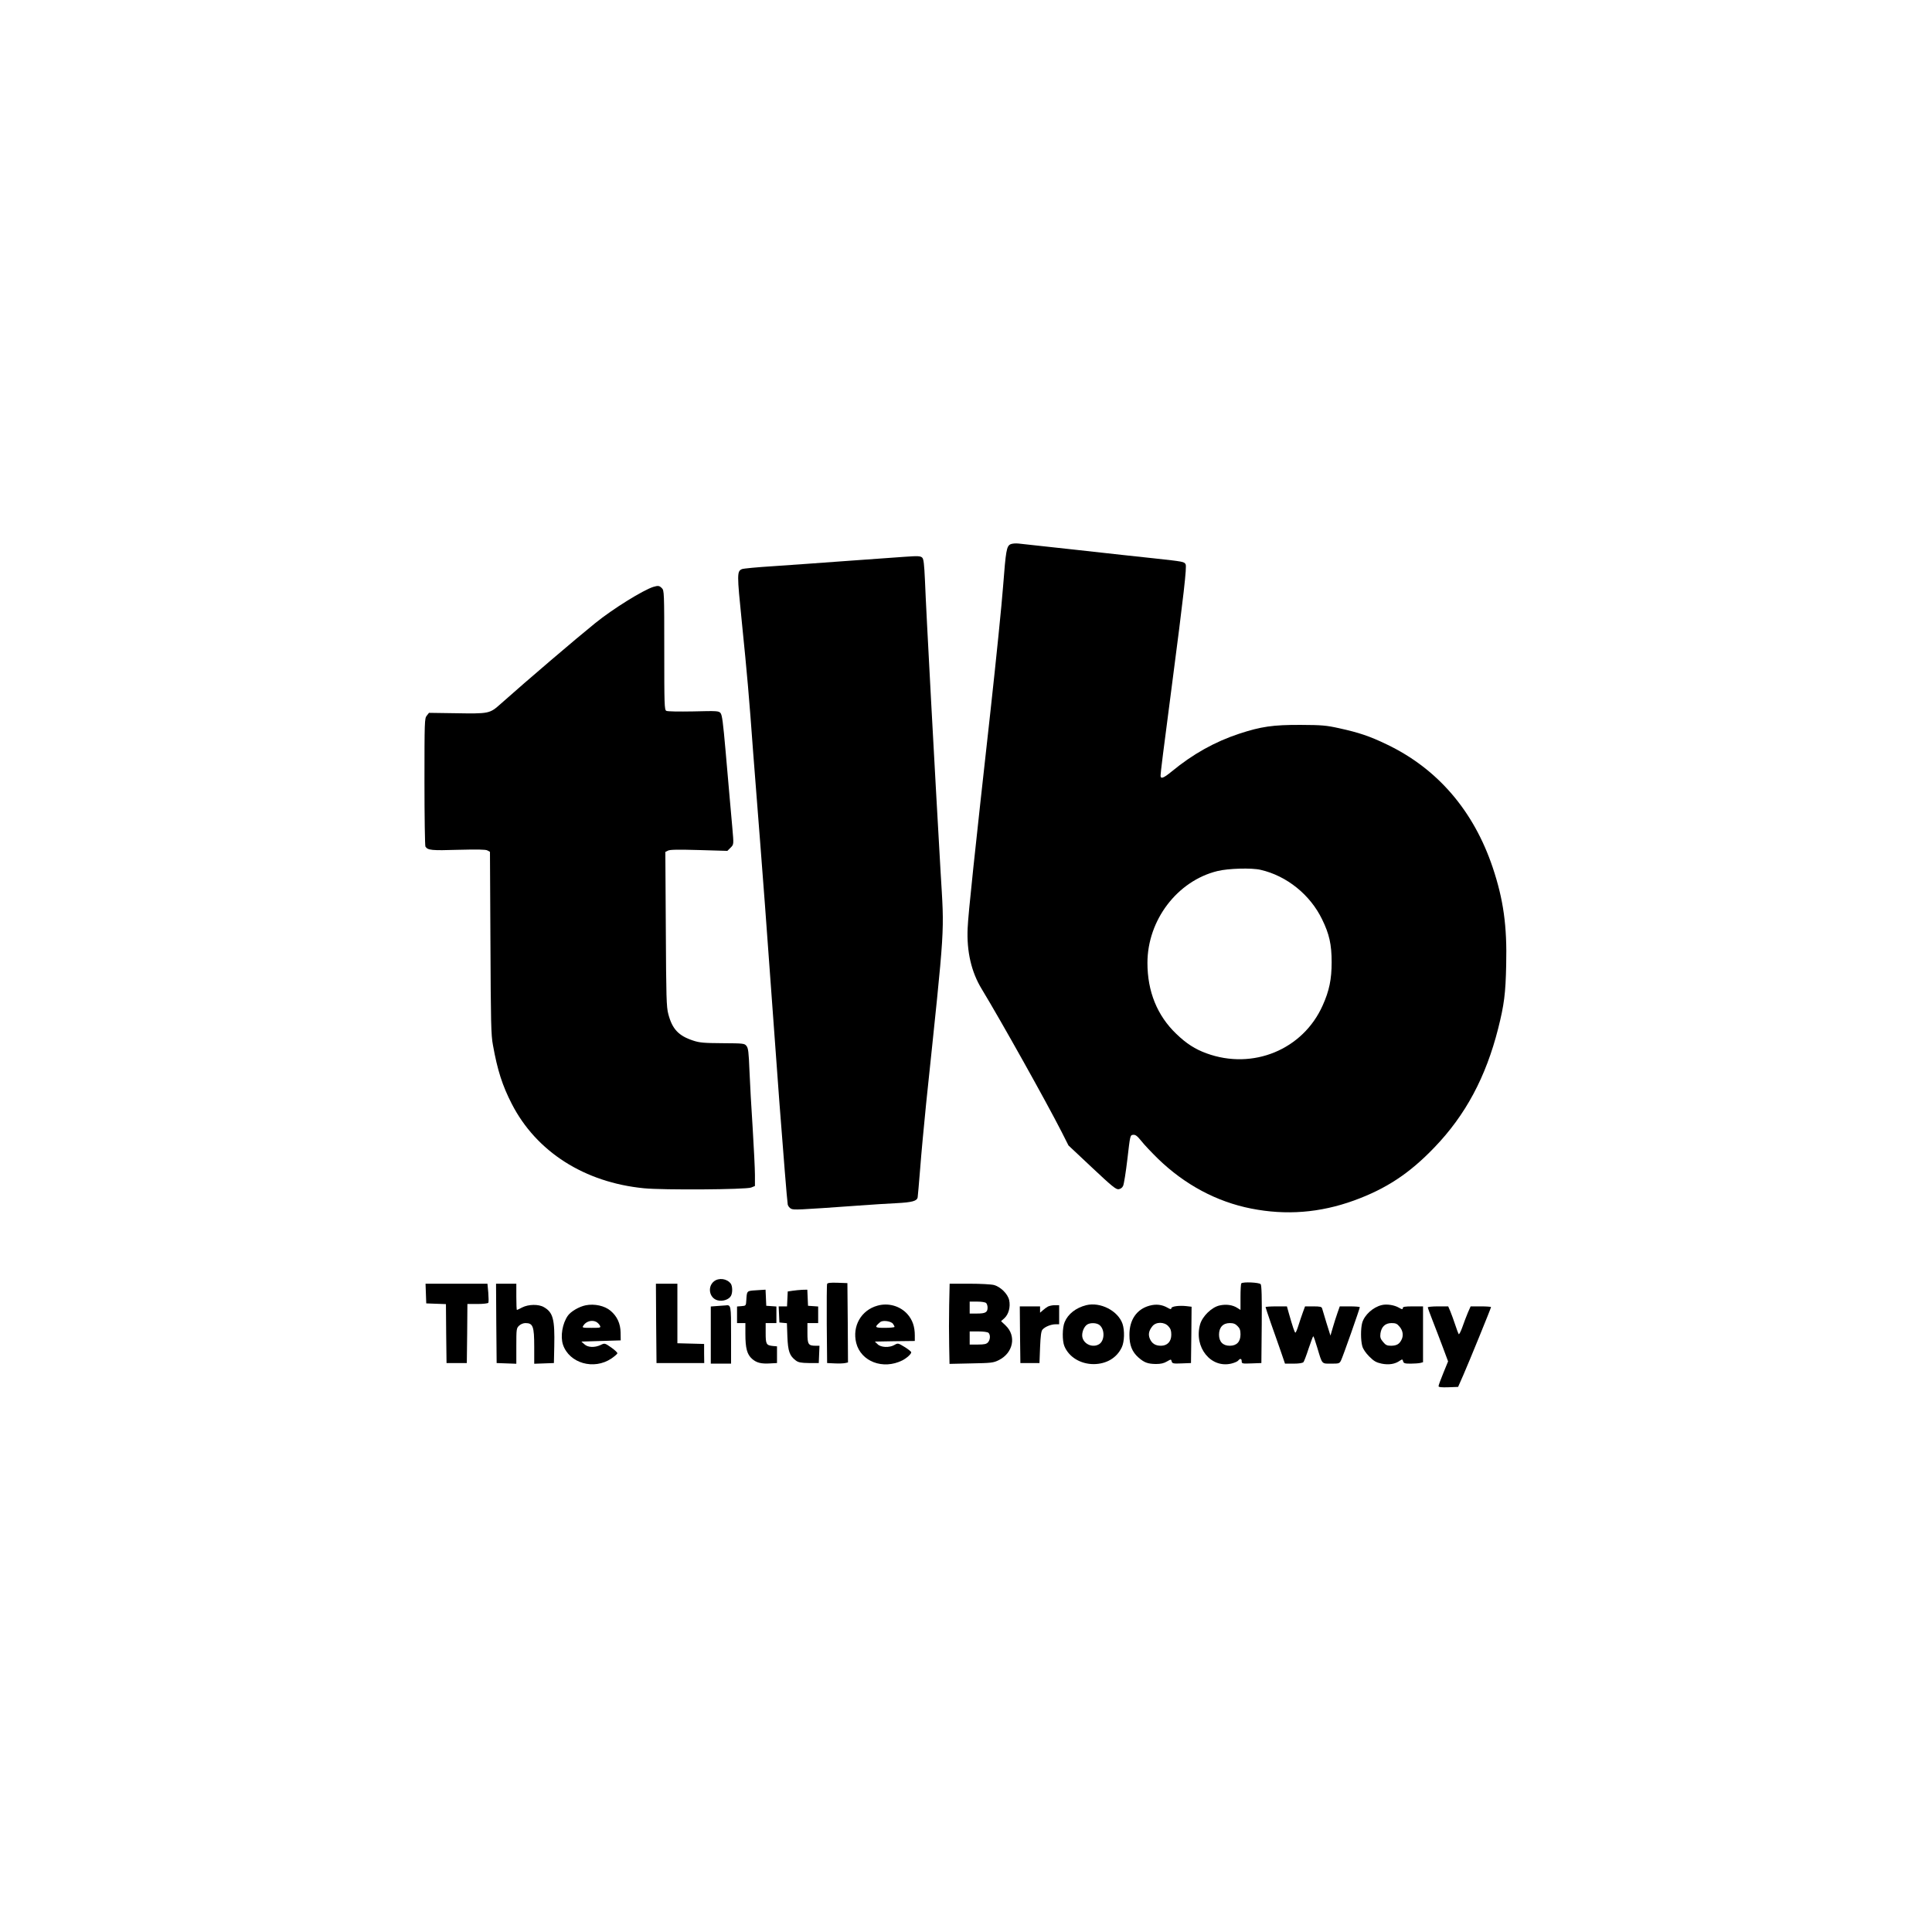
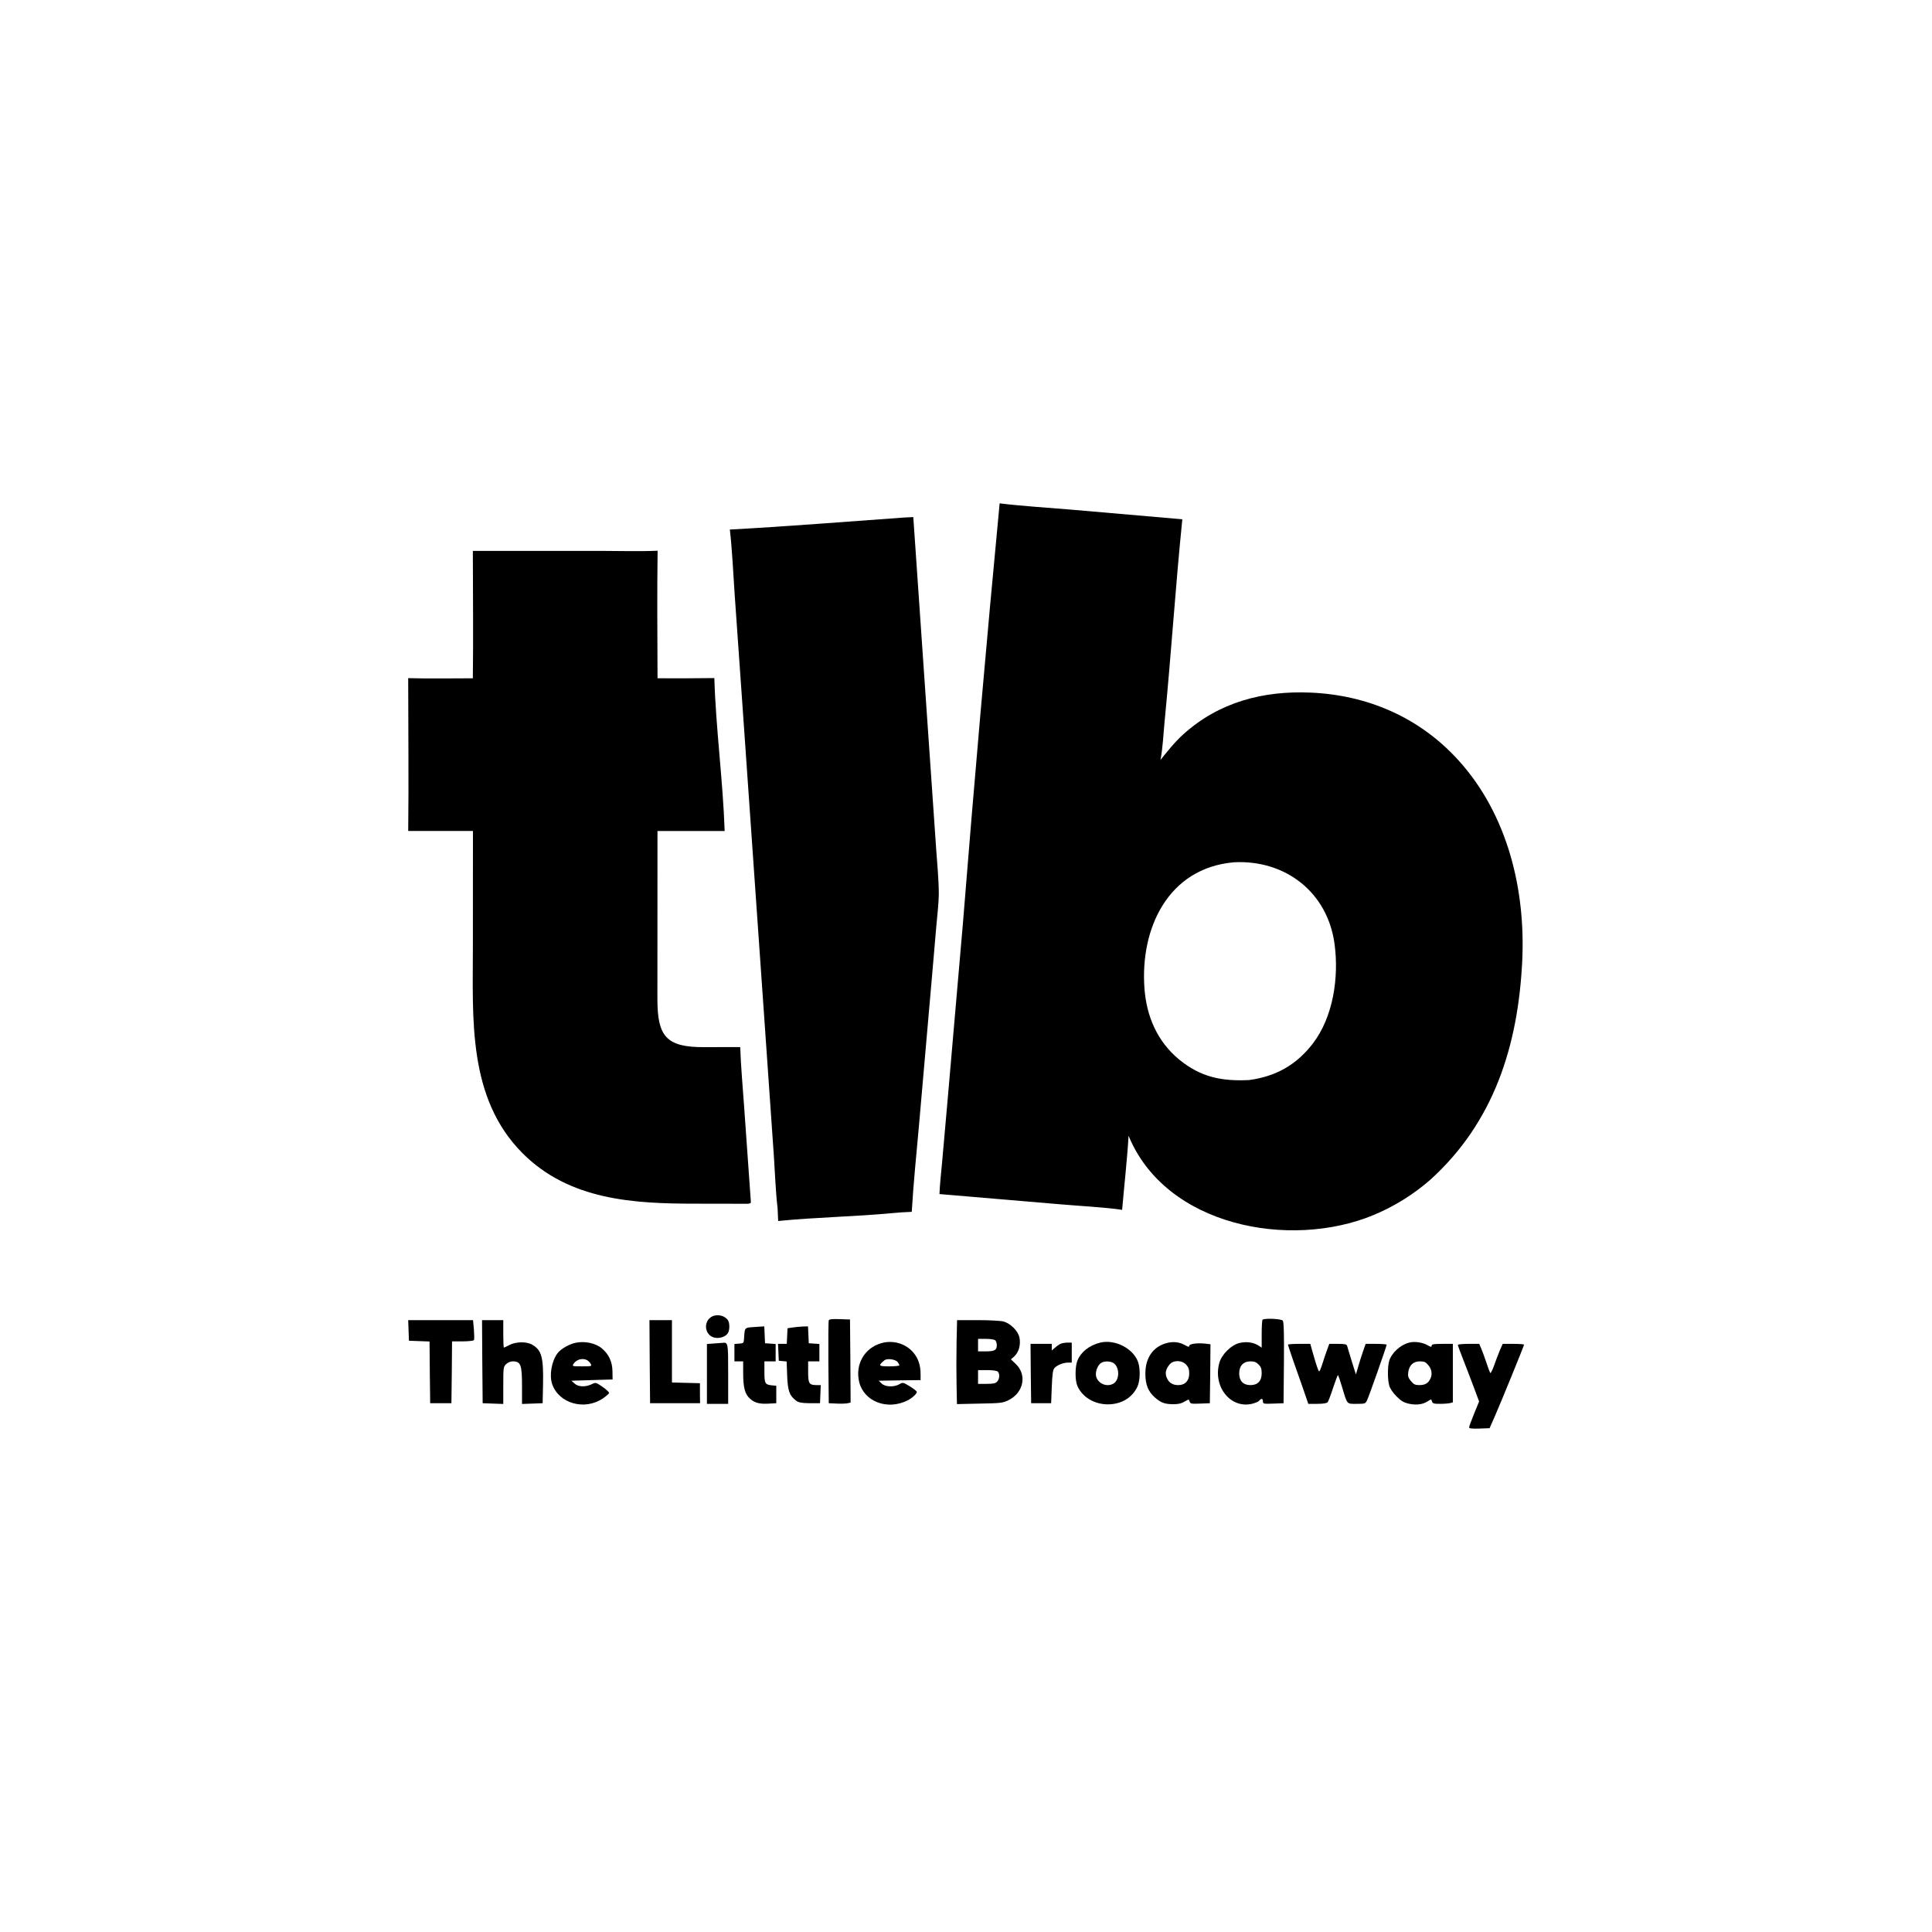
<svg xmlns="http://www.w3.org/2000/svg" width="1024" height="1024" viewBox="-220 -220 1543 1543" fill="none">
-   <path d="M587.024 214.682C583.88 216.207 583.308 219.827 581.116 248.317C580.068 262.419 575.59 306.63 571.207 346.458C558.249 463.179 553.294 509.581 552.817 521.301C551.96 539.881 555.771 556.365 564.061 569.895C579.973 596.193 615.037 658.889 627.9 684.043L633.331 694.81L652.102 712.437C667.919 727.301 671.253 730.065 673.35 729.779C674.874 729.588 676.303 728.635 676.97 727.111C677.637 725.777 679.162 716.153 680.401 705.672C682.592 686.711 682.592 686.616 684.974 686.33C686.88 686.139 688.214 687.187 691.549 691.285C693.835 694.238 699.838 700.527 704.888 705.482C726.231 726.158 751.672 739.783 779.208 745.214C807.126 750.741 834.091 748.645 861.247 738.83C886.973 729.493 905.553 717.297 925.562 696.43C950.526 670.513 966.724 640.118 976.538 601.338C981.302 582.377 982.446 573.611 982.922 550.648C983.684 519.395 980.731 498.433 972.155 472.802C956.91 427.448 928.04 393.908 887.64 374.566C873.824 367.896 865.153 365.038 849.527 361.608C839.236 359.321 835.711 359.035 818.846 358.94C796.645 358.844 787.117 360.274 769.68 365.991C750.338 372.374 732.711 382.189 715.846 396.1C709.081 401.626 706.889 402.388 706.889 399.339C706.889 397.338 709.081 379.616 715.941 327.401C725.374 255.177 727.947 232.595 726.898 230.69C725.755 228.593 725.279 228.498 701.649 225.925C691.739 224.877 664.298 221.924 640.668 219.256C617.133 216.683 595.885 214.396 593.503 214.11C591.121 213.825 588.263 214.11 587.024 214.682ZM786.831 474.708C807.603 479.472 826.373 494.526 835.901 514.25C841.618 525.874 843.524 534.259 843.524 548.456C843.524 562.082 841.618 571.324 836.378 582.949C820.656 618.298 780.638 634.782 743.573 621.252C734.426 617.917 727.47 613.439 719.466 605.721C704.221 591.143 696.408 571.896 696.408 549.028C696.408 514.822 720.324 483.474 752.339 475.661C760.724 473.564 779.685 472.993 786.831 474.708Z" fill="black" />
-   <path d="M502.51 224.683C499.937 224.873 480.214 226.302 458.68 227.827C437.242 229.447 409.514 231.352 397.223 232.21C384.931 232.972 373.879 234.02 372.64 234.497C368.543 236.212 368.543 238.213 372.45 276.612C376.737 318.917 378.262 336.258 381.501 380.755C382.835 398.573 385.408 431.541 387.218 454.123C389.029 476.609 392.649 525.489 395.317 562.745C397.985 599.905 401.225 643.925 402.463 660.409C403.797 676.893 405.703 701.571 406.751 715.196C407.799 728.822 408.943 740.923 409.133 742.066C409.419 743.209 410.562 744.734 411.706 745.306C413.897 746.449 416.47 746.354 465.826 742.828C476.021 742.066 489.552 741.208 495.84 740.923C508.608 740.256 512.324 739.208 512.896 736.254C513.086 735.206 513.944 724.82 514.897 713.291C515.754 701.762 517.946 678.417 519.661 661.362C535.097 513.865 534.239 527.871 531.19 476.038C526.712 398.192 519.661 268.417 518.708 243.263C518.136 230.781 517.66 226.493 516.612 225.445C515.278 224.016 513.182 223.92 502.51 224.683Z" fill="black" />
-   <path d="M301.847 248.697C293.653 251.27 269.451 266.229 255.254 277.758C240.58 289.573 201.038 323.303 180.171 341.884C170.929 350.078 171.119 350.078 142.535 349.601L122.621 349.316L120.81 351.602C119.095 353.699 119 355.89 119 404.484C119 432.307 119.381 455.555 119.762 456.127C121.668 459.081 124.717 459.367 145.87 458.7C161.21 458.319 167.785 458.414 169.214 459.176L171.31 460.32L171.691 533.02C171.977 596.573 172.168 606.769 173.692 614.677C177.313 634.877 181.219 646.978 188.747 661.651C208.375 699.859 246.774 724.347 294.32 729.016C309.755 730.54 375.691 730.064 379.883 728.444L382.932 727.205V718.344C382.932 713.485 382.075 696.62 381.122 680.898C380.074 665.177 378.93 644.5 378.549 634.877C377.977 620.299 377.596 617.059 376.167 615.344C374.643 613.343 373.785 613.248 357.015 613.152C342.056 613.057 338.721 612.771 333.576 611.056C321.951 607.245 316.901 601.909 313.757 589.904C312.233 584.377 312.042 576.564 311.756 522.063L311.375 460.415L313.471 459.367C314.996 458.509 321.475 458.414 338.245 458.89L360.922 459.557L363.304 457.175C366.162 454.317 366.067 454.793 364.829 440.501C364.257 434.689 363.495 424.97 362.923 419.062C362.446 413.25 360.827 395.528 359.493 379.806C357.492 357.129 356.73 350.84 355.396 349.411C353.966 347.791 352.632 347.696 333.766 348.172C322.142 348.363 312.995 348.267 312.137 347.696C310.613 346.934 310.518 342.646 310.518 299.292C310.518 252.89 310.422 251.556 308.612 249.745C306.611 247.745 305.753 247.554 301.847 248.697Z" fill="black" />
-   <path d="M350.253 803.333C344.822 807.62 346.442 816.672 353.017 818.483C357.114 819.626 362.164 817.911 363.783 814.957C365.213 812.385 365.022 807.049 363.593 805.143C360.544 801.141 354.16 800.284 350.253 803.333Z" fill="black" />
-   <path d="M440.579 805.43C440.294 806.097 440.198 820.58 440.294 837.636L440.579 868.602L446.773 868.888C450.108 869.079 453.919 868.888 455.062 868.602L457.254 868.126L457.063 836.397L456.777 804.763L448.869 804.477C443.152 804.287 440.865 804.573 440.579 805.43Z" fill="black" />
-   <path d="M771.397 804.953C771.015 805.239 770.73 810.194 770.73 815.911V826.201L768.348 824.677C764.632 822.199 759.391 821.437 754.151 822.58C747.767 823.914 740.239 831.251 738.429 837.826C733.379 856.025 747.1 873.08 763.583 868.983C765.87 868.411 768.348 867.363 768.919 866.601C770.444 864.695 771.682 864.981 771.682 867.173C771.682 869.078 772.159 869.173 779.591 868.888L787.404 868.602L787.69 837.73C787.88 815.815 787.595 806.478 786.832 805.62C785.689 804.191 772.635 803.619 771.397 804.953ZM768.348 839.064C770.158 840.779 770.73 842.399 770.73 845.734C770.73 851.642 767.681 854.786 762.154 854.786C756.628 854.786 753.579 851.546 753.579 845.925C753.579 840.112 756.723 836.682 762.154 836.682C765.013 836.682 766.632 837.254 768.348 839.064Z" fill="black" />
-   <path d="M120.141 813.056L120.427 820.964L128.24 821.25L136.149 821.536L136.339 845.071L136.625 868.605H144.724H152.823L153.109 844.975L153.3 821.441H161.399C165.877 821.441 169.688 820.964 169.974 820.488C170.355 819.916 170.26 816.295 169.974 812.389L169.307 805.243H144.534H119.855L120.141 813.056Z" fill="black" />
-   <path d="M176.359 836.871L176.644 868.6L184.553 868.886L192.366 869.172V854.975C192.366 841.445 192.461 840.778 194.557 838.777C195.796 837.538 197.988 836.681 199.607 836.681C205.706 836.681 206.658 839.253 206.658 855.737V869.172L214.567 868.886L222.38 868.6L222.666 855.261C223.142 833.632 221.713 828.2 214.471 824.008C210.184 821.435 202.085 821.626 197.035 824.199C194.939 825.342 193.033 826.2 192.842 826.2C192.557 826.2 192.366 821.435 192.366 815.718V805.237H184.267H176.168L176.359 836.871Z" fill="black" />
-   <path d="M304.038 836.876L304.324 868.605H323.381H342.437L342.342 860.983V853.36L331.67 853.074L320.998 852.789V829.063V805.243H312.423H303.848L304.038 836.876Z" fill="black" />
-   <path d="M538.053 822.581C537.863 832.205 537.863 846.592 538.053 854.691L538.339 869.27L555.68 868.888C571.592 868.603 573.403 868.412 577.595 866.316C589.22 860.599 591.983 846.973 583.122 838.589L579.501 835.158L582.169 832.776C585.599 829.632 587.124 823.725 585.98 818.389C584.837 813.339 579.215 807.812 573.879 806.288C571.783 805.716 563.017 805.24 554.251 805.24H538.434L538.053 822.581ZM567.591 820.676C568.258 821.342 568.734 822.962 568.734 824.296C568.734 828.108 567.019 829.06 560.444 829.06H554.442V824.296V819.532H560.444C563.875 819.532 566.924 820.009 567.591 820.676ZM569.496 844.496C571.116 846.116 570.926 850.022 569.02 852.119C567.781 853.453 566.066 853.834 560.921 853.834H554.442V848.593V843.353H561.397C565.494 843.353 568.829 843.829 569.496 844.496Z" fill="black" />
-   <path d="M381.214 810.671C376.64 811.147 376.45 811.338 376.069 818.103C375.783 822.867 375.783 822.867 372.162 823.153L368.637 823.438V830.108V836.683H371.972H375.306V845.353C375.306 856.787 376.64 861.742 380.642 865.267C384.263 868.412 387.884 869.365 395.316 868.888L400.556 868.602V861.933V855.263L397.221 854.977C391.981 854.405 391.504 853.548 391.504 844.686V836.683H395.792H400.08V830.108V823.438L396.078 823.153L391.981 822.867L391.695 816.388L391.409 810.004L388.36 810.194C386.645 810.289 383.501 810.48 381.214 810.671Z" fill="black" />
-   <path d="M412.947 810.864L409.136 811.436L408.85 817.344L408.564 823.346H405.229H401.895L402.18 829.73L402.466 836.209L405.42 836.495L408.469 836.781L408.85 847.548C409.327 859.268 410.565 862.793 415.615 866.605C417.711 868.129 419.712 868.51 426.096 868.605H433.909L434.195 861.65L434.481 854.79H431.527C425.62 854.79 424.858 853.741 424.858 844.785V836.686H429.145H433.433V830.111V823.442L429.431 823.156L425.334 822.87L425.048 816.391L424.762 810.007L420.76 810.102C418.569 810.197 415.044 810.579 412.947 810.864Z" fill="black" />
-   <path d="M247.723 822.487C242.578 823.535 235.908 827.347 233.526 830.777C229.143 836.97 227.428 847.261 229.619 853.93C234.669 868.794 254.297 874.416 268.304 864.983C270.781 863.268 272.878 861.458 273.068 860.886C273.259 860.314 271.067 858.218 268.209 856.217C262.968 852.596 262.968 852.596 259.633 854.216C254.869 856.408 249.438 856.217 246.675 853.549L244.293 851.453L260.014 850.977L275.736 850.5L275.641 844.212C275.545 837.161 272.878 831.253 267.637 826.87C262.968 822.868 254.774 821.058 247.723 822.487ZM256.203 835.731C257.251 836.303 258.49 837.542 259.062 838.59C260.014 840.4 259.729 840.496 252.392 840.496C245.055 840.496 244.769 840.4 245.913 838.685C248.009 835.255 252.773 833.921 256.203 835.731Z" fill="black" />
-   <path d="M480.788 822.769C467.735 826.39 460.493 839.158 463.828 852.593C467.639 867.457 485.266 874.126 500.607 866.504C504.132 864.693 507.753 861.454 507.753 860.025C507.753 859.453 505.371 857.547 502.417 855.737C497.272 852.593 497.081 852.593 494.414 854.117C490.412 856.499 483.456 856.213 480.883 853.545L478.692 851.449L494.699 851.163L510.612 850.973V846.59C510.612 839.539 508.801 834.203 504.799 829.63C498.987 823.055 489.554 820.292 480.788 822.769ZM493.175 837.252C493.842 838.205 494.414 839.253 494.414 839.729C494.414 840.111 490.888 840.492 486.696 840.492C478.501 840.492 478.12 840.015 482.98 835.918C484.885 834.203 491.555 835.061 493.175 837.252Z" fill="black" />
-   <path d="M647.53 822.388C639.24 824.484 632.952 829.438 630.284 835.918C628.378 840.301 628.283 850.877 630.093 855.165C633.714 863.835 642.956 869.457 653.533 869.457C663.728 869.362 671.922 864.502 675.924 856.022C678.02 851.639 678.306 842.587 676.496 837.252C672.875 826.866 658.869 819.624 647.53 822.388ZM658.202 838.3C662.394 841.825 662.299 850.305 658.106 853.354C653.056 856.784 645.529 853.735 644.386 847.733C643.814 844.207 645.72 839.348 648.483 837.728C651.151 836.203 656.01 836.489 658.202 838.3Z" fill="black" />
-   <path d="M698.123 822.77C687.833 825.533 681.925 834.109 682.021 846.21C682.021 854.404 684.212 859.74 689.167 864.123C693.836 868.22 696.599 869.268 703.173 869.363C707.08 869.363 709.557 868.792 711.939 867.362C715.274 865.457 715.274 865.457 715.751 867.267C716.227 868.982 716.989 869.173 723.754 868.887L731.186 868.601L731.472 846.114L731.663 823.628L727.661 823.151C721.468 822.484 715.465 823.342 715.465 824.866C715.465 825.819 714.703 825.724 712.416 824.39C708.033 821.913 703.364 821.341 698.123 822.77ZM713.083 839.159C714.893 841.064 715.465 842.779 715.465 845.924C715.465 851.45 712.32 854.785 707.175 854.785C702.697 854.785 699.934 852.975 698.314 849.163C696.885 845.733 697.552 842.684 700.315 839.254C703.078 835.633 709.748 835.538 713.083 839.159Z" fill="black" />
-   <path d="M883.544 822.298C876.493 824.013 869.728 830.207 867.917 836.495C866.679 841.069 866.679 850.502 868.013 855.171C868.584 857.362 870.776 860.602 873.539 863.365C877.255 867.081 879.065 868.129 883.448 869.082C889.165 870.225 894.215 869.463 898.027 866.7C899.932 865.461 900.123 865.461 900.599 867.176C900.98 868.796 901.933 869.082 906.697 869.082C909.746 869.082 913.177 868.796 914.415 868.51L916.511 867.938V845.642V823.346H908.412C901.933 823.346 900.313 823.632 900.313 824.775C900.313 825.919 899.742 825.824 897.264 824.394C893.453 822.203 887.546 821.345 883.544 822.298ZM897.836 839.64C900.504 842.784 901.076 846.881 899.17 850.311C897.455 853.551 895.359 854.694 891.071 854.789C887.831 854.789 886.688 854.313 884.592 851.74C882.496 849.263 882.114 848.024 882.496 844.975C883.258 839.64 886.307 836.686 891.357 836.686C894.692 836.686 895.835 837.162 897.836 839.64Z" fill="black" />
-   <path d="M352.726 823.057L347.676 823.438V846.306V869.078H355.775H363.874V846.306C363.874 822.104 363.874 822.009 359.3 822.58C358.443 822.676 355.394 822.866 352.726 823.057Z" fill="black" />
-   <path d="M616.848 823.537C615.8 824.109 613.99 825.443 612.847 826.491L610.655 828.396V825.919V823.346H602.556H594.457L594.648 845.928L594.933 868.605H602.556H610.179L610.655 856.123C611.036 846.976 611.513 843.165 612.561 841.926C614.466 839.64 619.421 837.639 623.042 837.639H625.9V830.016V822.394H622.375C620.374 822.394 617.896 822.965 616.848 823.537Z" fill="black" />
-   <path d="M790.742 823.918C790.742 824.204 792.648 829.921 794.935 836.591C797.317 843.165 800.747 853.17 802.748 858.791L806.273 869.082H813.134C817.517 869.082 820.375 868.605 821.042 867.843C821.518 867.271 823.424 862.317 825.139 856.981C826.949 851.645 828.569 847.262 828.855 847.167C829.141 847.167 830.57 851.359 832.095 856.505C836.097 869.844 835.43 869.082 843.147 869.082C849.436 869.082 849.817 868.987 851.056 866.414C852.39 863.841 866.015 825.157 866.015 824.013C866.015 823.632 862.395 823.346 858.012 823.346H850.008L848.102 828.777C847.054 831.826 845.339 837.067 844.386 840.497L842.576 846.69L839.431 836.686C837.716 831.159 836.192 825.919 835.906 824.966C835.525 823.632 834.286 823.346 828.855 823.346H822.281L820.47 828.301C819.422 831.064 817.898 835.828 816.945 838.782C815.992 841.831 814.944 844.308 814.563 844.308C813.991 844.308 812.467 839.925 809.322 828.777L807.798 823.346H799.222C794.553 823.346 790.742 823.632 790.742 823.918Z" fill="black" />
-   <path d="M920.32 824.104C920.32 824.58 922.035 829.344 924.227 834.871C926.323 840.302 930.039 849.83 932.326 856.023L936.518 867.267L932.707 876.604C930.611 881.654 928.896 886.418 928.896 887.085C928.896 887.848 931.087 888.133 936.709 887.943L944.522 887.657L948.714 878.129C953.383 867.457 970.82 824.675 970.82 823.913C970.82 823.627 967.199 823.341 962.626 823.341H954.527L952.335 828.296C951.192 831.059 949.191 836.204 947.952 839.825C946.714 843.351 945.38 845.923 944.998 845.542C944.713 845.066 943.379 841.731 942.235 838.11C940.997 834.394 939.282 829.63 938.329 827.343L936.614 823.341H928.419C923.941 823.341 920.32 823.723 920.32 824.104Z" fill="black" />
+   <path d="M157.637 219.981L259.08 219.964C273.613 219.969 290.995 220.498 305.206 219.848C304.728 253.352 305.012 288.167 305.141 321.71C320.264 321.79 335.391 321.737 350.514 321.547C351.653 360.96 357.413 403.857 358.756 443.689L305.102 443.679L305.036 577.958C305.085 607.377 311.736 616.52 342.569 616.302C351.801 616.234 361.906 616.289 371.185 616.258C371.631 630.731 373.137 647.329 374.155 661.863L379.684 739.886L379.434 740.906C378.074 741.355 377.996 741.379 376.503 741.391L335.881 741.326C286.185 741.331 234.804 738.655 197.208 700.898C153.416 656.921 157.659 593.414 157.673 536.751L157.722 443.672L106.013 443.662C106.504 403.478 106.011 361.882 106 321.603C122.499 322.096 140.98 321.705 157.637 321.727C158.072 288.104 157.68 253.648 157.637 219.981Z" fill="black" />
+   <path d="M502.389 193.306L509.402 192.969L523.8 401.876L527.741 458.923C528.516 469.807 529.752 482.765 529.767 493.498C529.776 500.975 528.467 512.034 527.785 519.819L524.21 561.385L513.994 678.316C511.981 701.045 509.485 725.151 508.178 747.844C503.212 747.99 497.571 748.386 492.61 748.86C462.542 751.725 431.457 752.138 401.491 755.154L401.01 744.768C399.538 732.942 398.907 715.827 398.077 703.636L392.613 624.965L372.746 340.174L366.739 254.669C365.624 238.333 364.755 219.021 362.895 202.927C408.761 200.472 456.525 196.557 502.389 193.306Z" fill="black" />
+   <path d="M578.368 182C596.115 184.203 617.326 185.474 635.315 187.009L724.267 194.728C718.815 248.318 715.379 302.305 710.139 355.936C709.162 365.957 708.725 377.06 706.818 386.888C712.695 379.748 717.945 372.905 724.861 366.64C753.516 340.671 788.885 331.56 826.493 333.141C872.316 335.064 913.853 353.061 944.803 387.211C984.101 430.567 998.567 490.661 995.709 548.007C992.358 615.168 973.15 676.29 922.195 722.327C908.657 734.134 893.293 743.659 876.688 750.524C810.182 777.972 711.012 759.388 681.338 687.071C680.265 705.843 677.805 727.261 676.197 746.251C664.327 744.352 640.439 743.009 627.411 741.875L530.297 733.636C530.596 725.799 531.751 715.714 532.458 707.737L536.734 659.4L548.976 518.16C557.917 406.033 567.713 293.976 578.368 182ZM845.877 534.13C840.389 492.632 806.623 466.555 765.547 468.663C712.689 473.236 690.463 521.738 694.032 569.514C695.684 591.675 704.256 611.769 721.643 626.113C738.964 640.355 755.622 643.605 777.47 642.603C798.779 639.761 815.255 630.642 828.417 613.534C844.937 592.063 849.362 560.458 845.877 534.13Z" fill="black" />
+   <path d="M347.287 832.326C341.599 836.816 343.295 846.296 350.181 848.192C354.472 849.39 359.76 847.594 361.457 844.5C362.954 841.806 362.754 836.218 361.257 834.222C358.064 830.031 351.378 829.133 347.287 832.326Z" fill="black" />
+   <path d="M441.888 834.519C441.588 835.218 441.488 850.386 441.588 868.248L441.888 900.679L448.374 900.978C451.866 901.178 455.858 900.978 457.055 900.679L459.35 900.18L459.151 866.95L458.852 833.821L450.569 833.521C444.582 833.322 442.187 833.621 441.888 834.519Z" fill="black" />
+   <path d="M788.35 834.033C787.95 834.332 787.651 839.521 787.651 845.509V856.286L785.156 854.689C781.265 852.095 775.776 851.296 770.288 852.494C763.602 853.891 755.719 861.574 753.823 868.46C748.534 887.519 762.904 905.381 780.167 901.091C782.562 900.492 785.156 899.394 785.755 898.596C787.352 896.6 788.649 896.899 788.649 899.195C788.649 901.19 789.148 901.29 796.931 900.991L805.114 900.691L805.413 868.36C805.613 845.409 805.314 835.63 804.515 834.731C803.318 833.235 789.647 832.636 788.35 834.033ZM785.156 869.757C787.052 871.553 787.651 873.25 787.651 876.742C787.651 882.929 784.458 886.222 778.67 886.222C772.882 886.222 769.689 882.829 769.689 876.942C769.689 870.855 772.982 867.262 778.67 867.262C781.664 867.262 783.36 867.861 785.156 869.757Z" fill="black" />
+   <path d="M106.299 842.507L106.599 850.79L114.781 851.089L123.064 851.388L123.263 876.036L123.563 900.684H132.045H140.527L140.826 875.936L141.026 851.288H149.508C154.198 851.288 158.189 850.79 158.489 850.291C158.888 849.692 158.788 845.9 158.489 841.809L157.79 834.324H131.845H106L106.299 842.507Z" fill="black" />
+   <path d="M165.18 867.453L165.479 900.683L173.762 900.982L181.944 901.281V886.413C181.944 872.243 182.044 871.544 184.24 869.449C185.537 868.152 187.832 867.253 189.528 867.253C195.915 867.253 196.913 869.948 196.913 887.211V901.281L205.195 900.982L213.378 900.683L213.677 886.712C214.176 864.06 212.679 858.372 205.095 853.982C200.605 851.287 192.123 851.487 186.834 854.181C184.639 855.379 182.643 856.277 182.443 856.277C182.144 856.277 181.944 851.287 181.944 845.3V834.323H173.462H164.98L165.18 867.453Z" fill="black" />
+   <path d="M298.895 867.454L299.194 900.684H319.152H339.11L339.01 892.701V884.717L327.833 884.418L316.657 884.119V859.271V834.324H307.676H298.695L298.895 867.454Z" fill="black" />
+   <path d="M543.966 852.491C543.767 862.569 543.767 877.637 543.966 886.119L544.265 901.387L562.427 900.988C579.092 900.688 580.987 900.489 585.378 898.293C597.552 892.306 600.446 878.036 591.166 869.255L587.374 865.663L590.168 863.168C593.76 859.875 595.357 853.688 594.16 848.1C592.962 842.811 587.075 837.023 581.486 835.427C579.291 834.828 570.111 834.329 560.93 834.329H544.365L543.966 852.491ZM574.9 850.495C575.599 851.193 576.098 852.89 576.098 854.287C576.098 858.278 574.302 859.276 567.416 859.276H561.13V854.287V849.297H567.416C571.009 849.297 574.202 849.796 574.9 850.495ZM576.896 875.442C578.593 877.138 578.393 881.23 576.397 883.425C575.1 884.822 573.304 885.221 567.915 885.221H561.13V879.733V874.244H568.414C572.705 874.244 576.198 874.743 576.896 875.442Z" fill="black" />
+   <path d="M379.719 840.014C374.929 840.513 374.73 840.712 374.33 847.797C374.031 852.787 374.031 852.787 370.239 853.086L366.547 853.385V860.37V867.256H370.039H373.532V876.337C373.532 888.311 374.929 893.5 379.12 897.192C382.912 900.485 386.704 901.483 394.488 900.984L399.976 900.685V893.7V886.714L396.483 886.415C390.995 885.816 390.496 884.918 390.496 875.638V867.256H394.987H399.477V860.37V853.385L395.286 853.086L390.995 852.787L390.696 846.001L390.396 839.315L387.203 839.515C385.407 839.614 382.114 839.814 379.719 840.014Z" fill="black" />
+   <path d="M412.954 840.212L408.963 840.811L408.663 846.998L408.364 853.284H404.871H401.379L401.678 859.97L401.978 866.756L405.071 867.055L408.264 867.354L408.663 878.63C409.162 890.904 410.46 894.597 415.748 898.588C417.944 900.185 420.039 900.584 426.725 900.684H434.908L435.207 893.399L435.506 886.214H432.413C426.226 886.214 425.428 885.117 425.428 875.737V867.255H429.918H434.409V860.369V853.384L430.218 853.085L425.927 852.785L425.627 846L425.328 839.314L421.137 839.414C418.842 839.513 415.15 839.913 412.954 840.212Z" fill="black" />
+   <path d="M239.909 852.38C234.521 853.477 227.536 857.469 225.041 861.061C220.451 867.548 218.654 878.325 220.949 885.31C226.238 900.877 246.795 906.764 261.463 896.885C264.058 895.089 266.253 893.193 266.453 892.594C266.652 891.996 264.357 889.8 261.364 887.705C255.875 883.913 255.875 883.913 252.383 885.609C247.393 887.904 241.705 887.705 238.812 884.911L236.317 882.715L252.782 882.216L269.247 881.718L269.147 875.131C269.047 867.747 266.253 861.56 260.765 856.97C255.875 852.779 247.294 850.883 239.909 852.38ZM248.79 866.25C249.888 866.849 251.185 868.146 251.784 869.244C252.782 871.14 252.483 871.24 244.799 871.24C237.115 871.24 236.816 871.14 238.013 869.344C240.209 865.751 245.198 864.354 248.79 866.25Z" fill="black" />
+   <path d="M484 852.688C470.329 856.48 462.745 869.851 466.237 883.921C470.229 899.488 488.69 906.473 504.755 898.49C508.448 896.594 512.24 893.202 512.24 891.705C512.24 891.106 509.745 889.11 506.651 887.214C501.263 883.921 501.063 883.921 498.269 885.518C494.078 888.013 486.794 887.713 484.099 884.919L481.804 882.724L498.569 882.424L515.233 882.225V877.635C515.233 870.25 513.337 864.662 509.146 859.872C503.059 852.987 493.18 850.093 484 852.688ZM496.972 867.855C497.671 868.853 498.269 869.951 498.269 870.45C498.269 870.849 494.577 871.248 490.186 871.248C481.605 871.248 481.205 870.749 486.295 866.458C488.29 864.662 495.276 865.56 496.972 867.855Z" fill="black" />
+   <path d="M658.631 852.298C649.949 854.494 643.363 859.683 640.569 866.468C638.573 871.059 638.474 882.135 640.37 886.626C644.162 895.706 653.841 901.594 664.917 901.594C675.595 901.494 684.177 896.405 688.368 887.524C690.563 882.933 690.862 873.453 688.966 867.865C685.174 856.988 670.506 849.405 658.631 852.298ZM669.807 868.963C674.198 872.655 674.098 881.536 669.707 884.73C664.419 888.322 656.535 885.129 655.338 878.842C654.739 875.15 656.735 870.061 659.629 868.364C662.423 866.768 667.512 867.067 669.807 868.963Z" fill="black" />
+   <path d="M711.619 852.692C700.842 855.586 694.655 864.567 694.755 877.24C694.755 885.822 697.05 891.41 702.239 896C707.129 900.291 710.023 901.388 716.908 901.488C720.999 901.488 723.594 900.89 726.089 899.393C729.581 897.397 729.581 897.397 730.08 899.293C730.579 901.089 731.377 901.289 738.462 900.989L746.246 900.69L746.545 877.14L746.745 853.59L742.554 853.091C736.067 852.393 729.781 853.291 729.781 854.887C729.781 855.885 728.982 855.785 726.588 854.388C721.997 851.794 717.108 851.195 711.619 852.692ZM727.286 869.855C729.182 871.851 729.781 873.647 729.781 876.94C729.781 882.728 726.488 886.221 721.099 886.221C716.409 886.221 713.515 884.325 711.819 880.333C710.322 876.741 711.021 873.548 713.914 869.955C716.808 866.163 723.793 866.063 727.286 869.855Z" fill="black" />
+   <path d="M905.799 852.19C898.414 853.987 891.329 860.473 889.433 867.059C888.136 871.849 888.136 881.728 889.533 886.617C890.132 888.913 892.427 892.305 895.321 895.199C899.213 899.091 901.109 900.189 905.699 901.186C911.686 902.384 916.975 901.586 920.967 898.692C922.962 897.395 923.162 897.395 923.661 899.191C924.06 900.887 925.058 901.186 930.047 901.186C933.24 901.186 936.833 900.887 938.13 900.588L940.325 899.989V876.639V853.288H931.843C925.058 853.288 923.361 853.588 923.361 854.785C923.361 855.982 922.763 855.883 920.168 854.386C916.177 852.091 909.99 851.193 905.799 852.19ZM920.767 870.352C923.561 873.645 924.16 877.936 922.164 881.528C920.368 884.921 918.172 886.118 913.682 886.218C910.289 886.218 909.092 885.719 906.896 883.025C904.701 880.431 904.302 879.133 904.701 875.94C905.499 870.352 908.693 867.258 913.981 867.258C917.474 867.258 918.671 867.757 920.767 870.352Z" fill="black" />
+   <path d="M349.883 852.998L344.594 853.397V877.346V901.195H353.076H361.558V877.346C361.558 852 361.558 851.9 356.768 852.499C355.87 852.598 352.677 852.798 349.883 852.998Z" fill="black" />
+   <path d="M626.485 853.484C625.388 854.083 623.492 855.48 622.294 856.577L619.999 858.573V855.978V853.284H611.517H603.035L603.235 876.934L603.534 900.684H611.517H619.5L619.999 887.611C620.398 878.032 620.897 874.04 621.995 872.743C623.991 870.348 629.18 868.252 632.972 868.252H635.965V860.269V852.286H632.273C630.178 852.286 627.583 852.885 626.485 853.484Z" fill="black" />
+   <path d="M808.613 853.887C808.613 854.187 810.609 860.174 813.004 867.159C815.499 874.045 819.091 884.522 821.187 890.41L824.879 901.187H832.064C836.654 901.187 839.647 900.688 840.346 899.89C840.845 899.291 842.841 894.102 844.637 888.514C846.533 882.926 848.229 878.335 848.529 878.236C848.828 878.236 850.325 882.626 851.921 888.015C856.112 901.985 855.414 901.187 863.497 901.187C870.083 901.187 870.482 901.087 871.779 898.393C873.176 895.699 887.446 855.185 887.446 853.987C887.446 853.588 883.654 853.289 879.064 853.289H870.682L868.686 858.977C867.588 862.17 865.792 867.658 864.794 871.25L862.898 877.737L859.605 867.259C857.809 861.471 856.212 855.983 855.913 854.985C855.514 853.588 854.216 853.289 848.529 853.289H841.643L839.747 858.478C838.65 861.371 837.053 866.361 836.055 869.454C835.057 872.648 833.959 875.242 833.56 875.242C832.962 875.242 831.365 870.652 828.072 858.977L826.475 853.289H817.494C812.605 853.289 808.613 853.588 808.613 853.887Z" fill="black" />
+   <path d="M944.324 854.082C944.324 854.581 946.12 859.57 948.416 865.358C950.611 871.046 954.503 881.025 956.898 887.511L961.288 899.286L957.297 909.065C955.101 914.354 953.305 919.344 953.305 920.042C953.305 920.84 955.6 921.14 961.488 920.94L969.67 920.641L974.061 910.662C978.951 899.486 997.212 854.681 997.212 853.882C997.212 853.583 993.42 853.284 988.63 853.284H980.148L977.853 858.473C976.656 861.367 974.56 866.755 973.263 870.547C971.966 874.239 970.569 876.934 970.169 876.534C969.87 876.035 968.473 872.543 967.276 868.751C965.978 864.859 964.182 859.87 963.184 857.475L961.388 853.284H952.806C948.116 853.284 944.324 853.683 944.324 854.082Z" fill="black" />
</svg>
